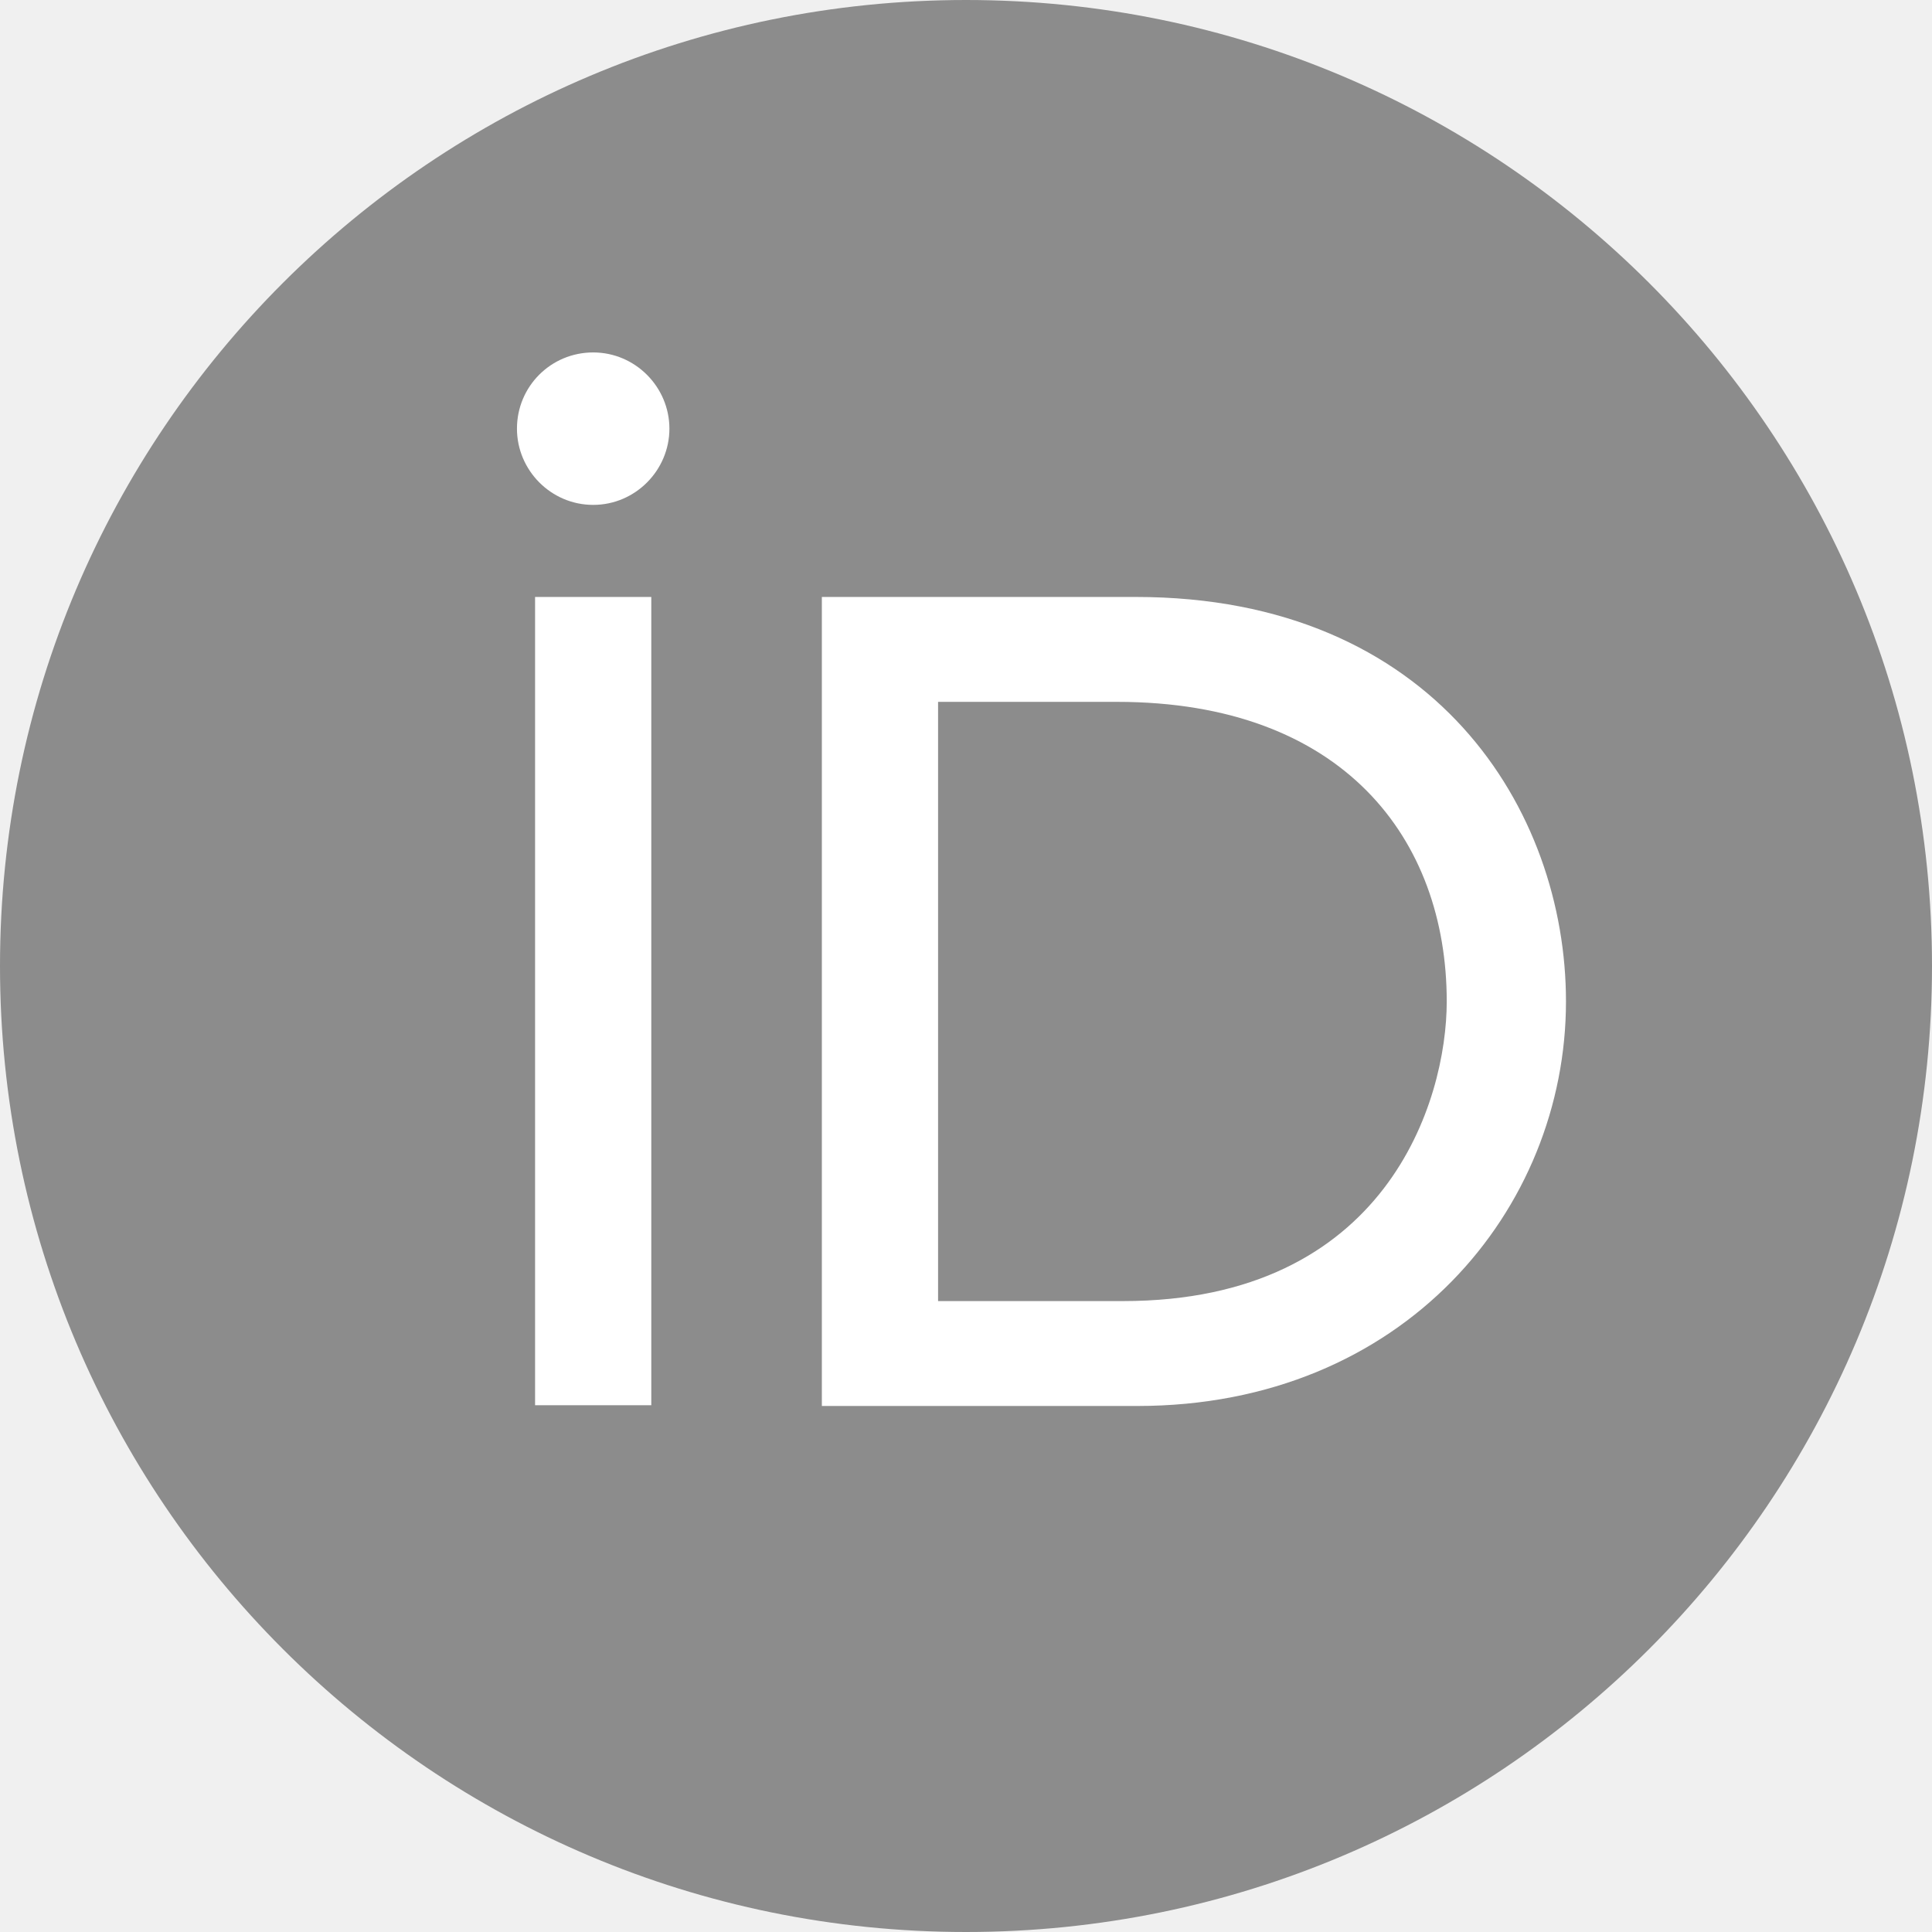
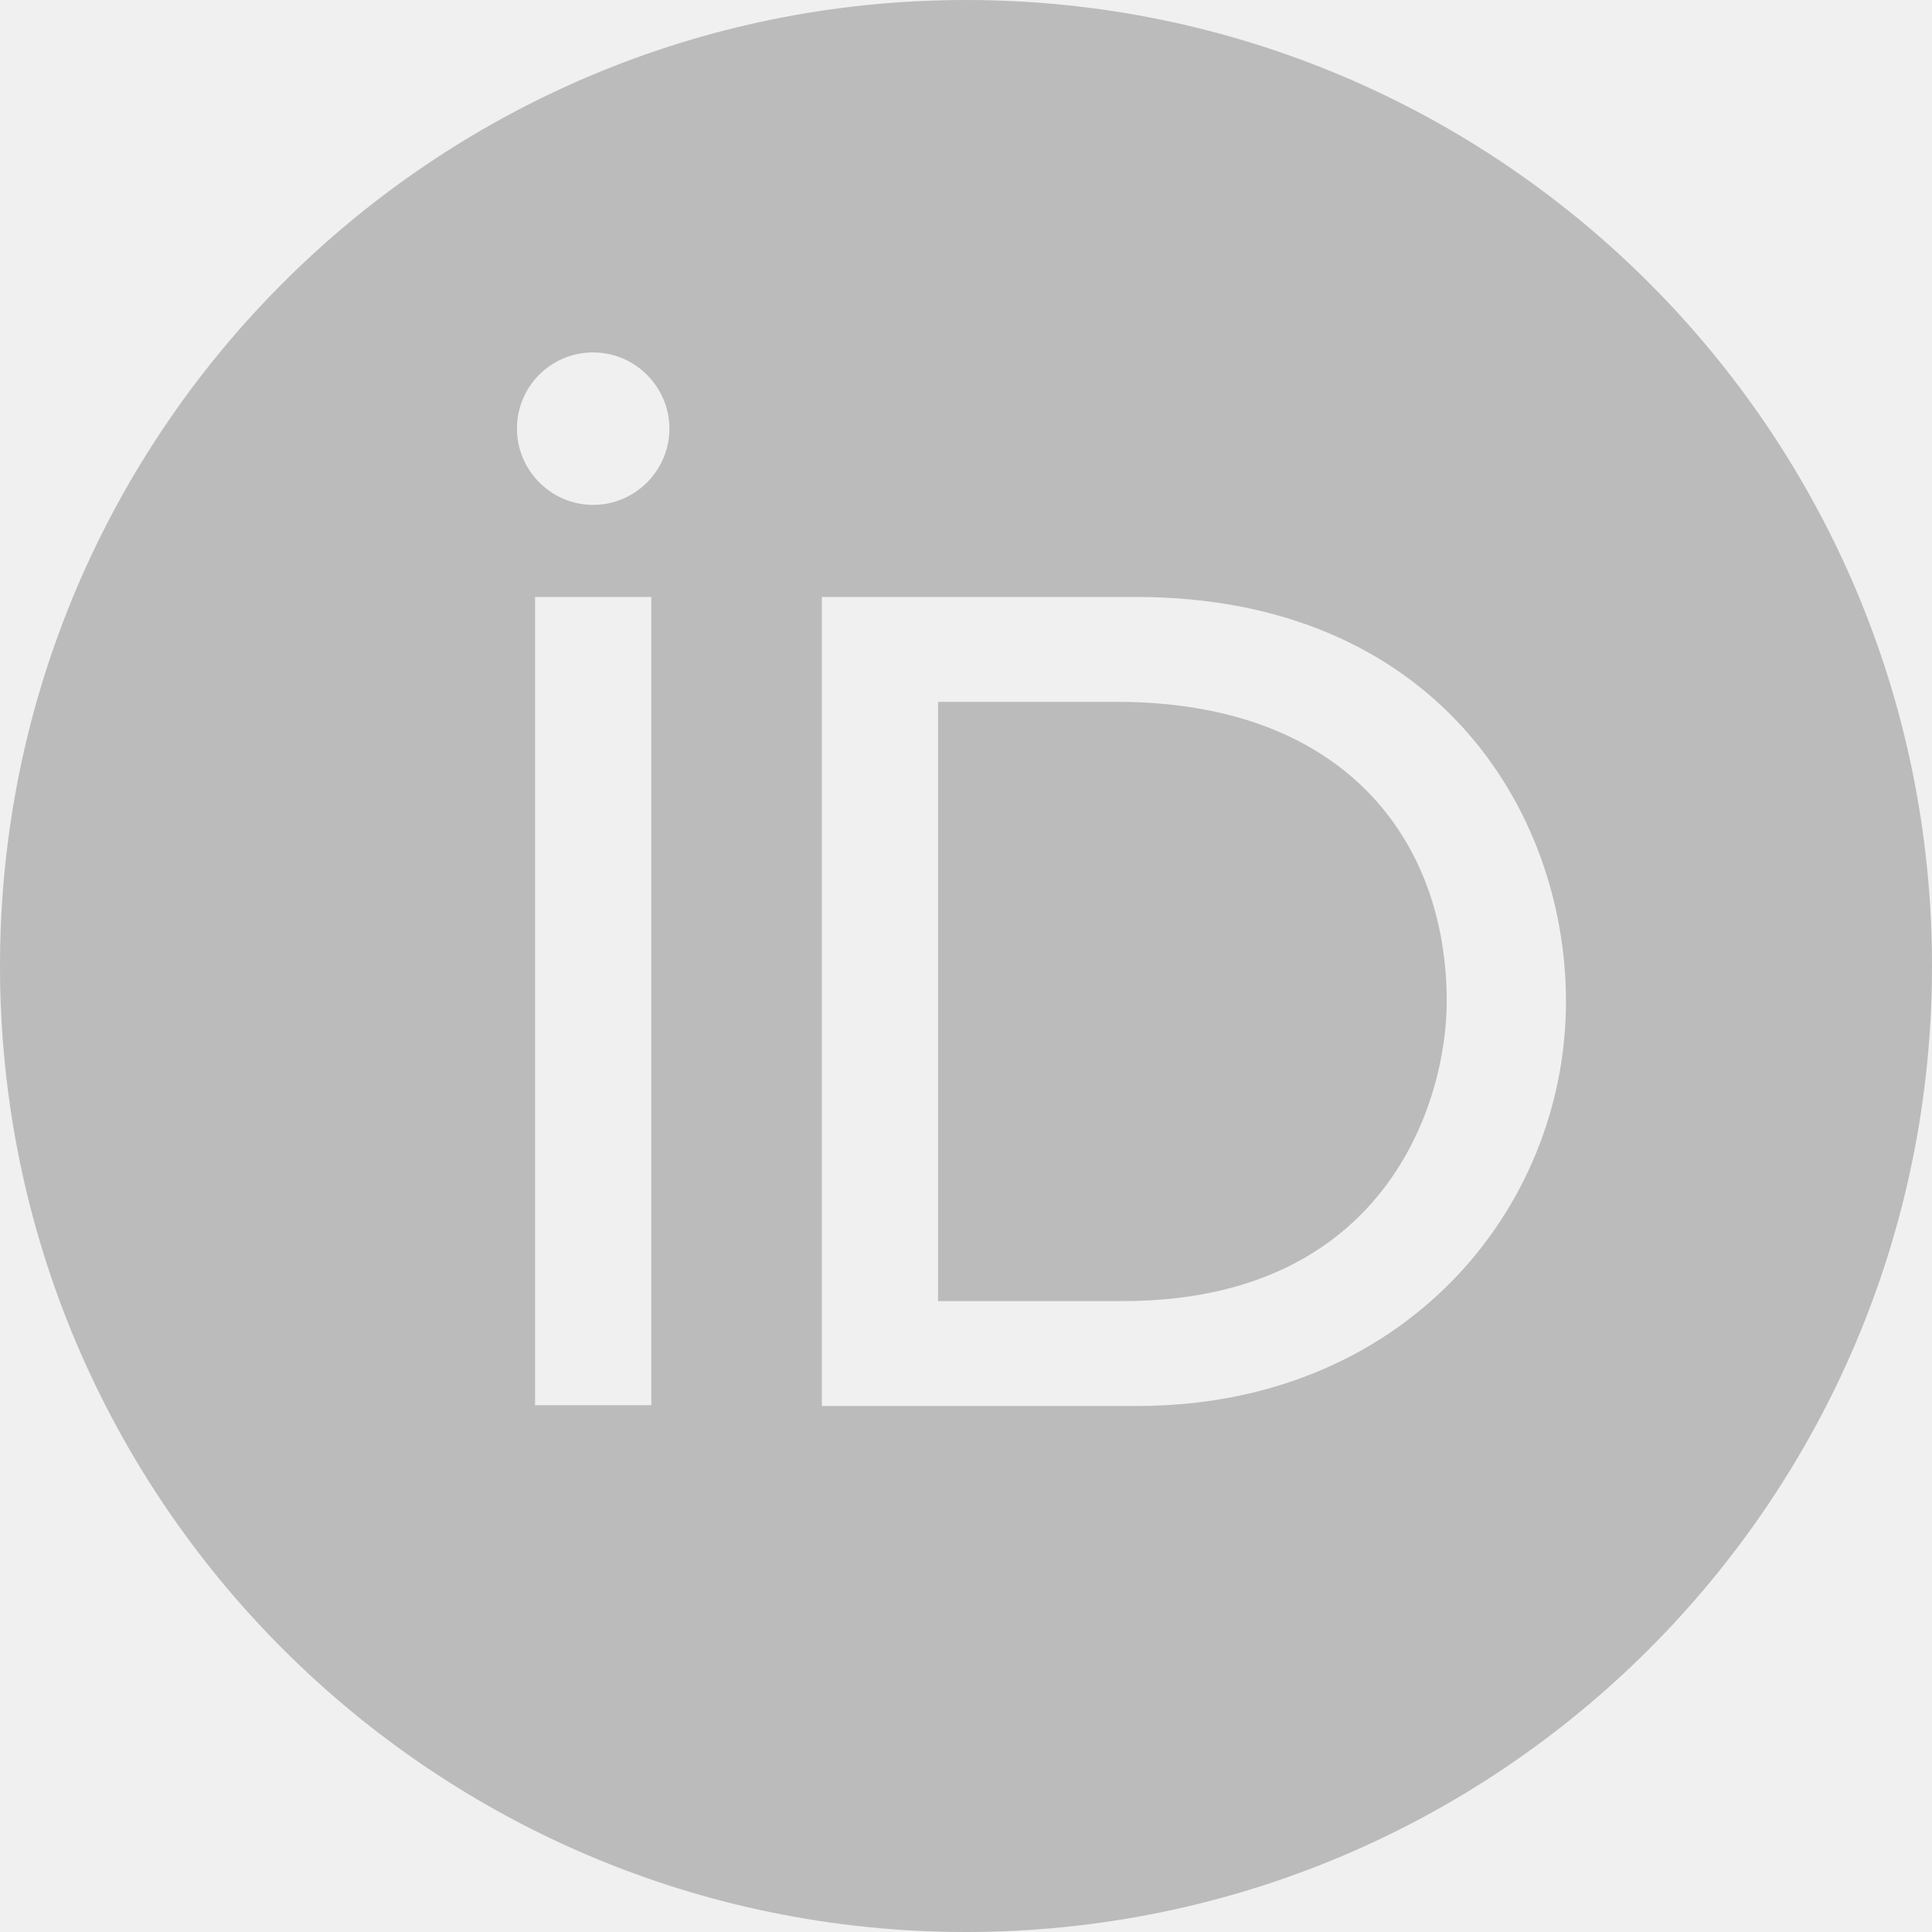
- <svg xmlns="http://www.w3.org/2000/svg" version="1.1" id="Layer_1" x="0px" y="0px" viewBox="0 0 256 256" style="enable-background:new 0 0 256 256;" xml:space="preserve">
-   <style type="text/css">	.st0{fill:#8C8C8C;}	.st1{fill:#FFFFFF;}</style>
-   <path class="st0" d="M256,128c0,70.7-57.3,128-128,128C57.3,256,0,198.7,0,128C0,57.3,57.3,0,128,0C198.7,0,256,57.3,256,128z" />
-   <g>
-     <path class="st1" d="M86.3,186.2H70.9V79.1h15.4v48.4V186.2z" />
-     <path class="st1" d="M108.9,79.1h41.6c39.6,0,57,28.3,57,53.6c0,27.5-21.5,53.6-56.8,53.6h-41.8V79.1z M124.3,172.4h24.5  c34.9,0,42.9-26.5,42.9-39.7c0-21.5-13.7-39.7-43.7-39.7h-23.7V172.4z" />
-     <path class="st1" d="M88.7,56.8c0,5.5-4.5,10.1-10.1,10.1c-5.6,0-10.1-4.6-10.1-10.1c0-5.6,4.5-10.1,10.1-10.1  C84.2,46.7,88.7,51.3,88.7,56.8z" />
-   </g>
+ <svg xmlns="http://www.w3.org/2000/svg" viewBox="0 0 256 256">
+   <path fill="#bbbbbb" fill-rule="evenodd" d="M256,128c0,70.7-57.3,128-128,128C57.3,256,0,198.7,0,128C0,57.3,57.3,0,128,0C198.7,0,256,57.3,256,128z M86.3,186.2H70.9V79.1h15.4v48.4V186.2z M108.9,79.1h41.6c39.6,0,57,28.3,57,53.6c0,27.5-21.5,53.6-56.8,53.6h-41.8V79.1z M124.3,172.4h24.5 c34.9,0,42.9-26.5,42.9-39.7c0-21.5-13.7-39.7-43.7-39.7h-23.7V172.4z M88.7,56.8c0,5.5-4.5,10.1-10.1,10.1c-5.6,0-10.1-4.6-10.1-10.1c0-5.6,4.5-10.1,10.1-10.1 C84.2,46.7,88.7,51.3,88.7,56.8z" />
</svg>
